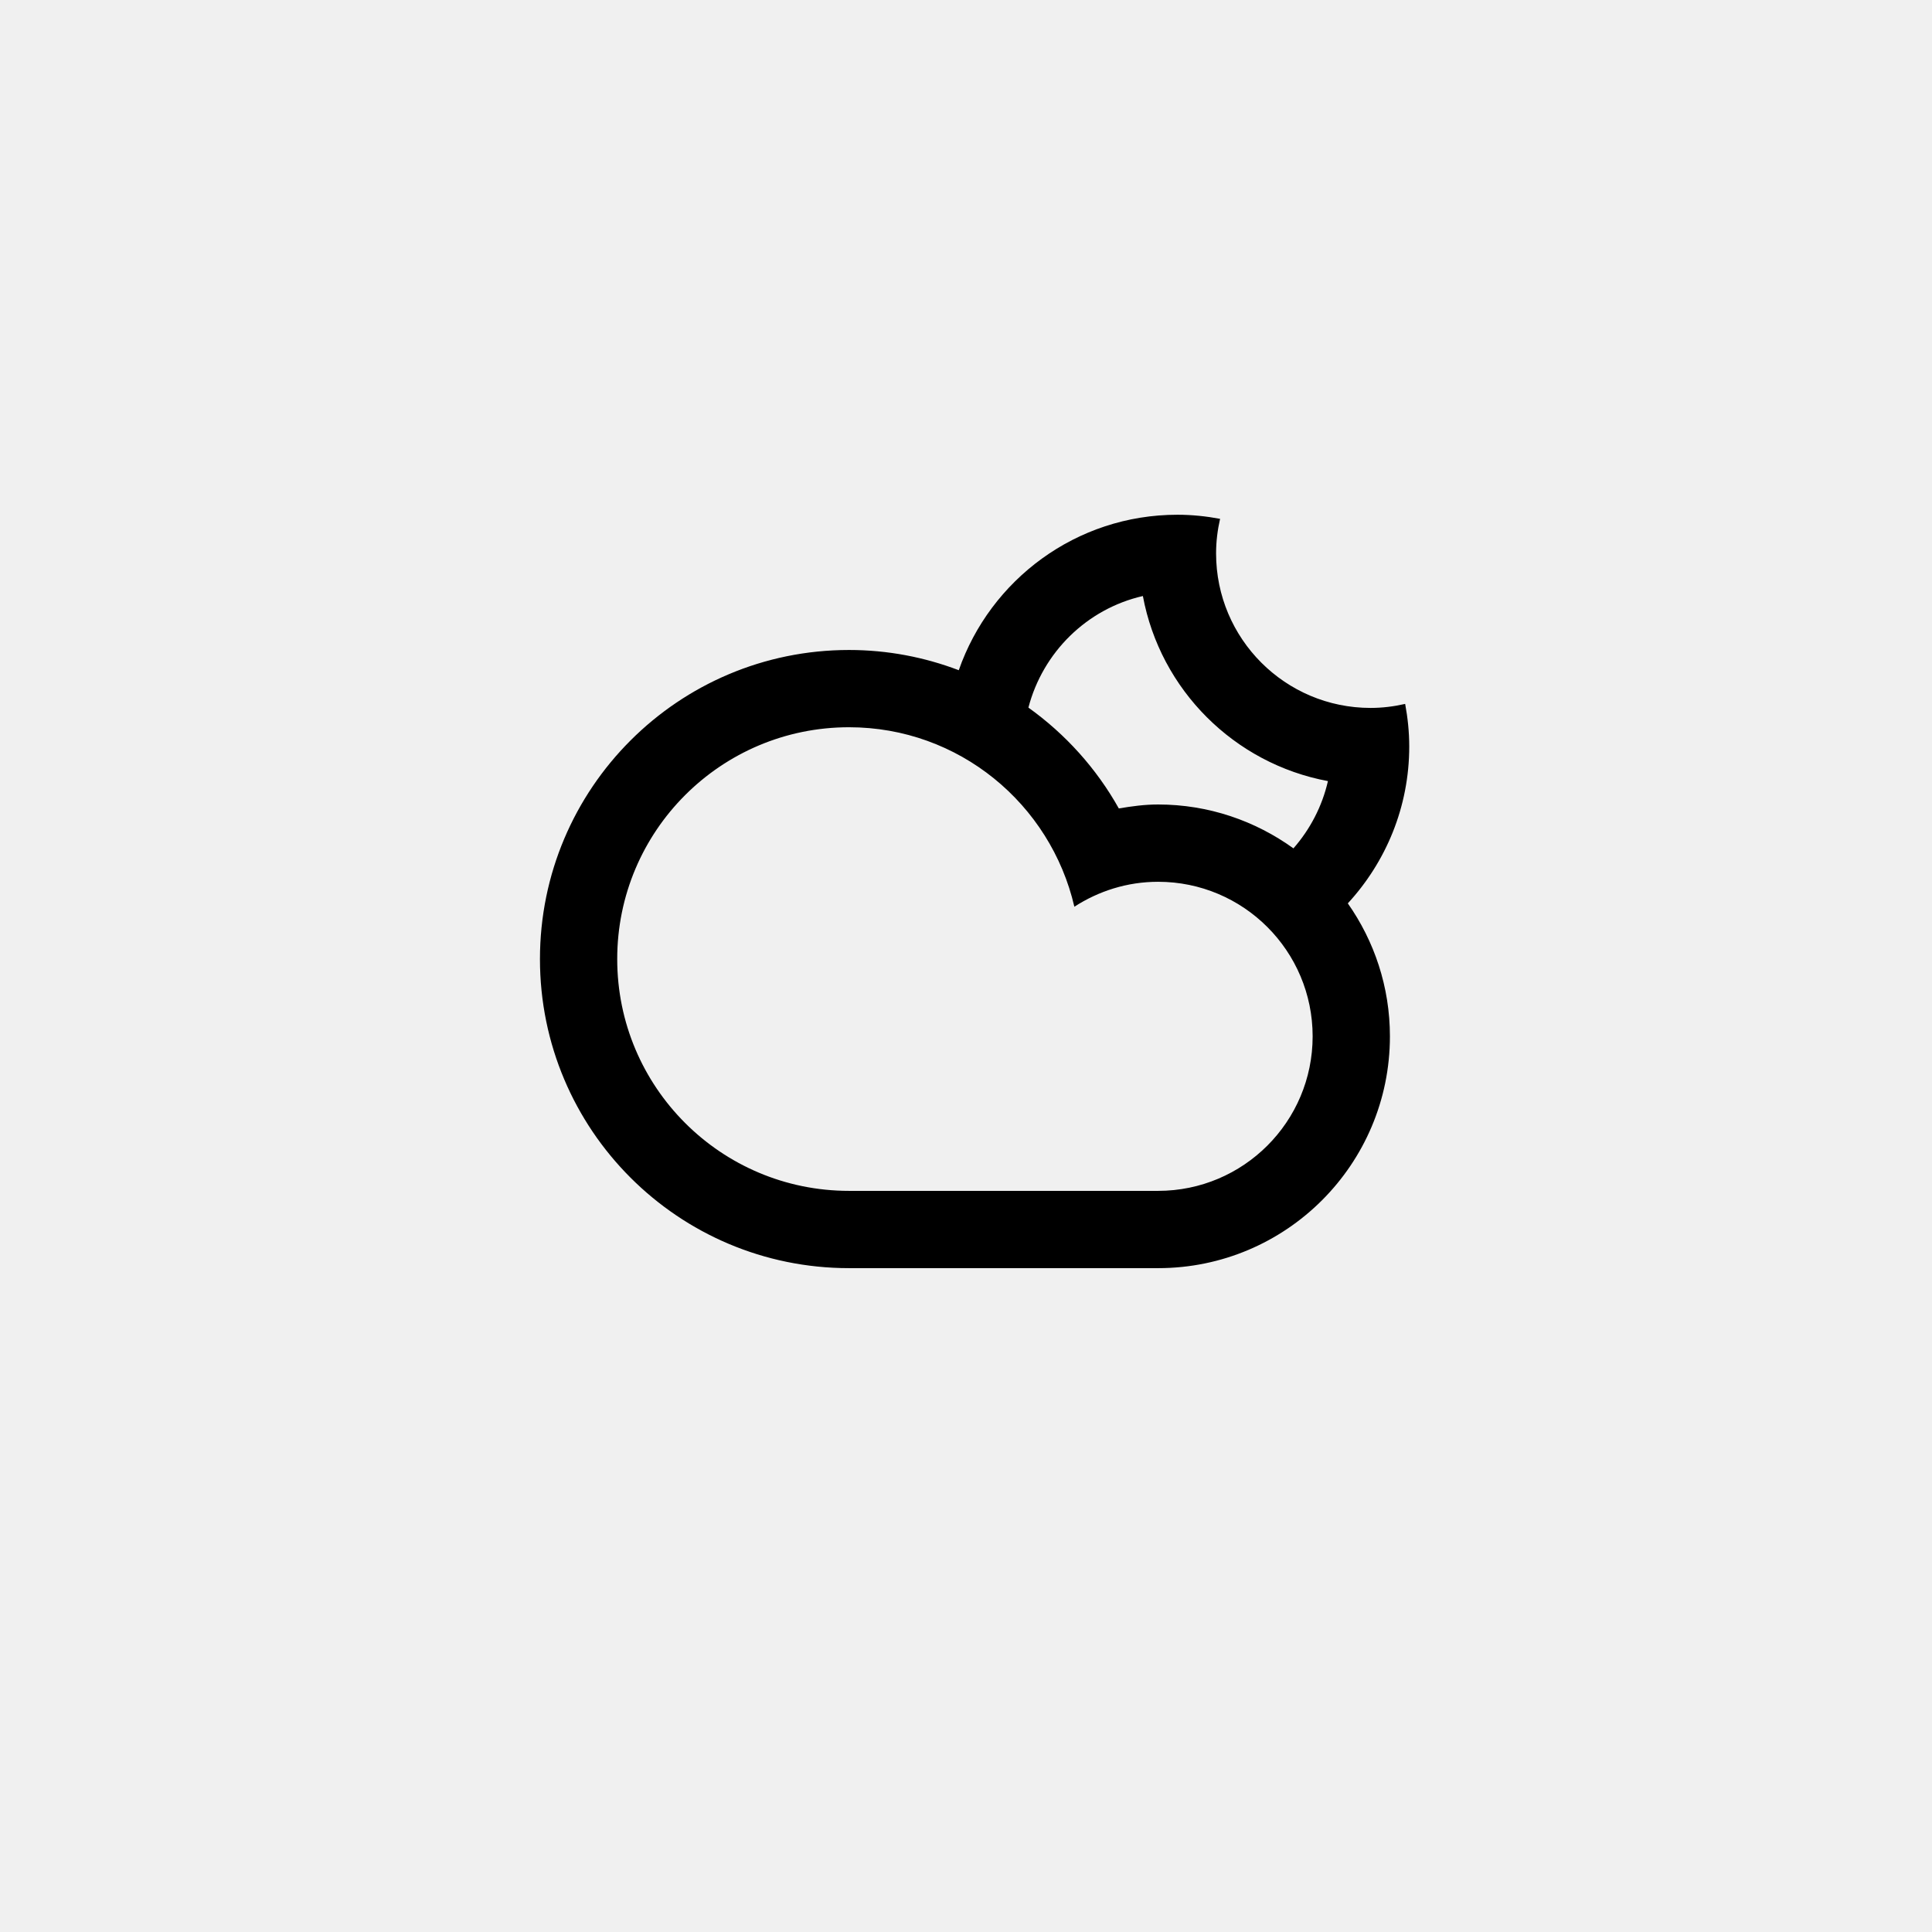
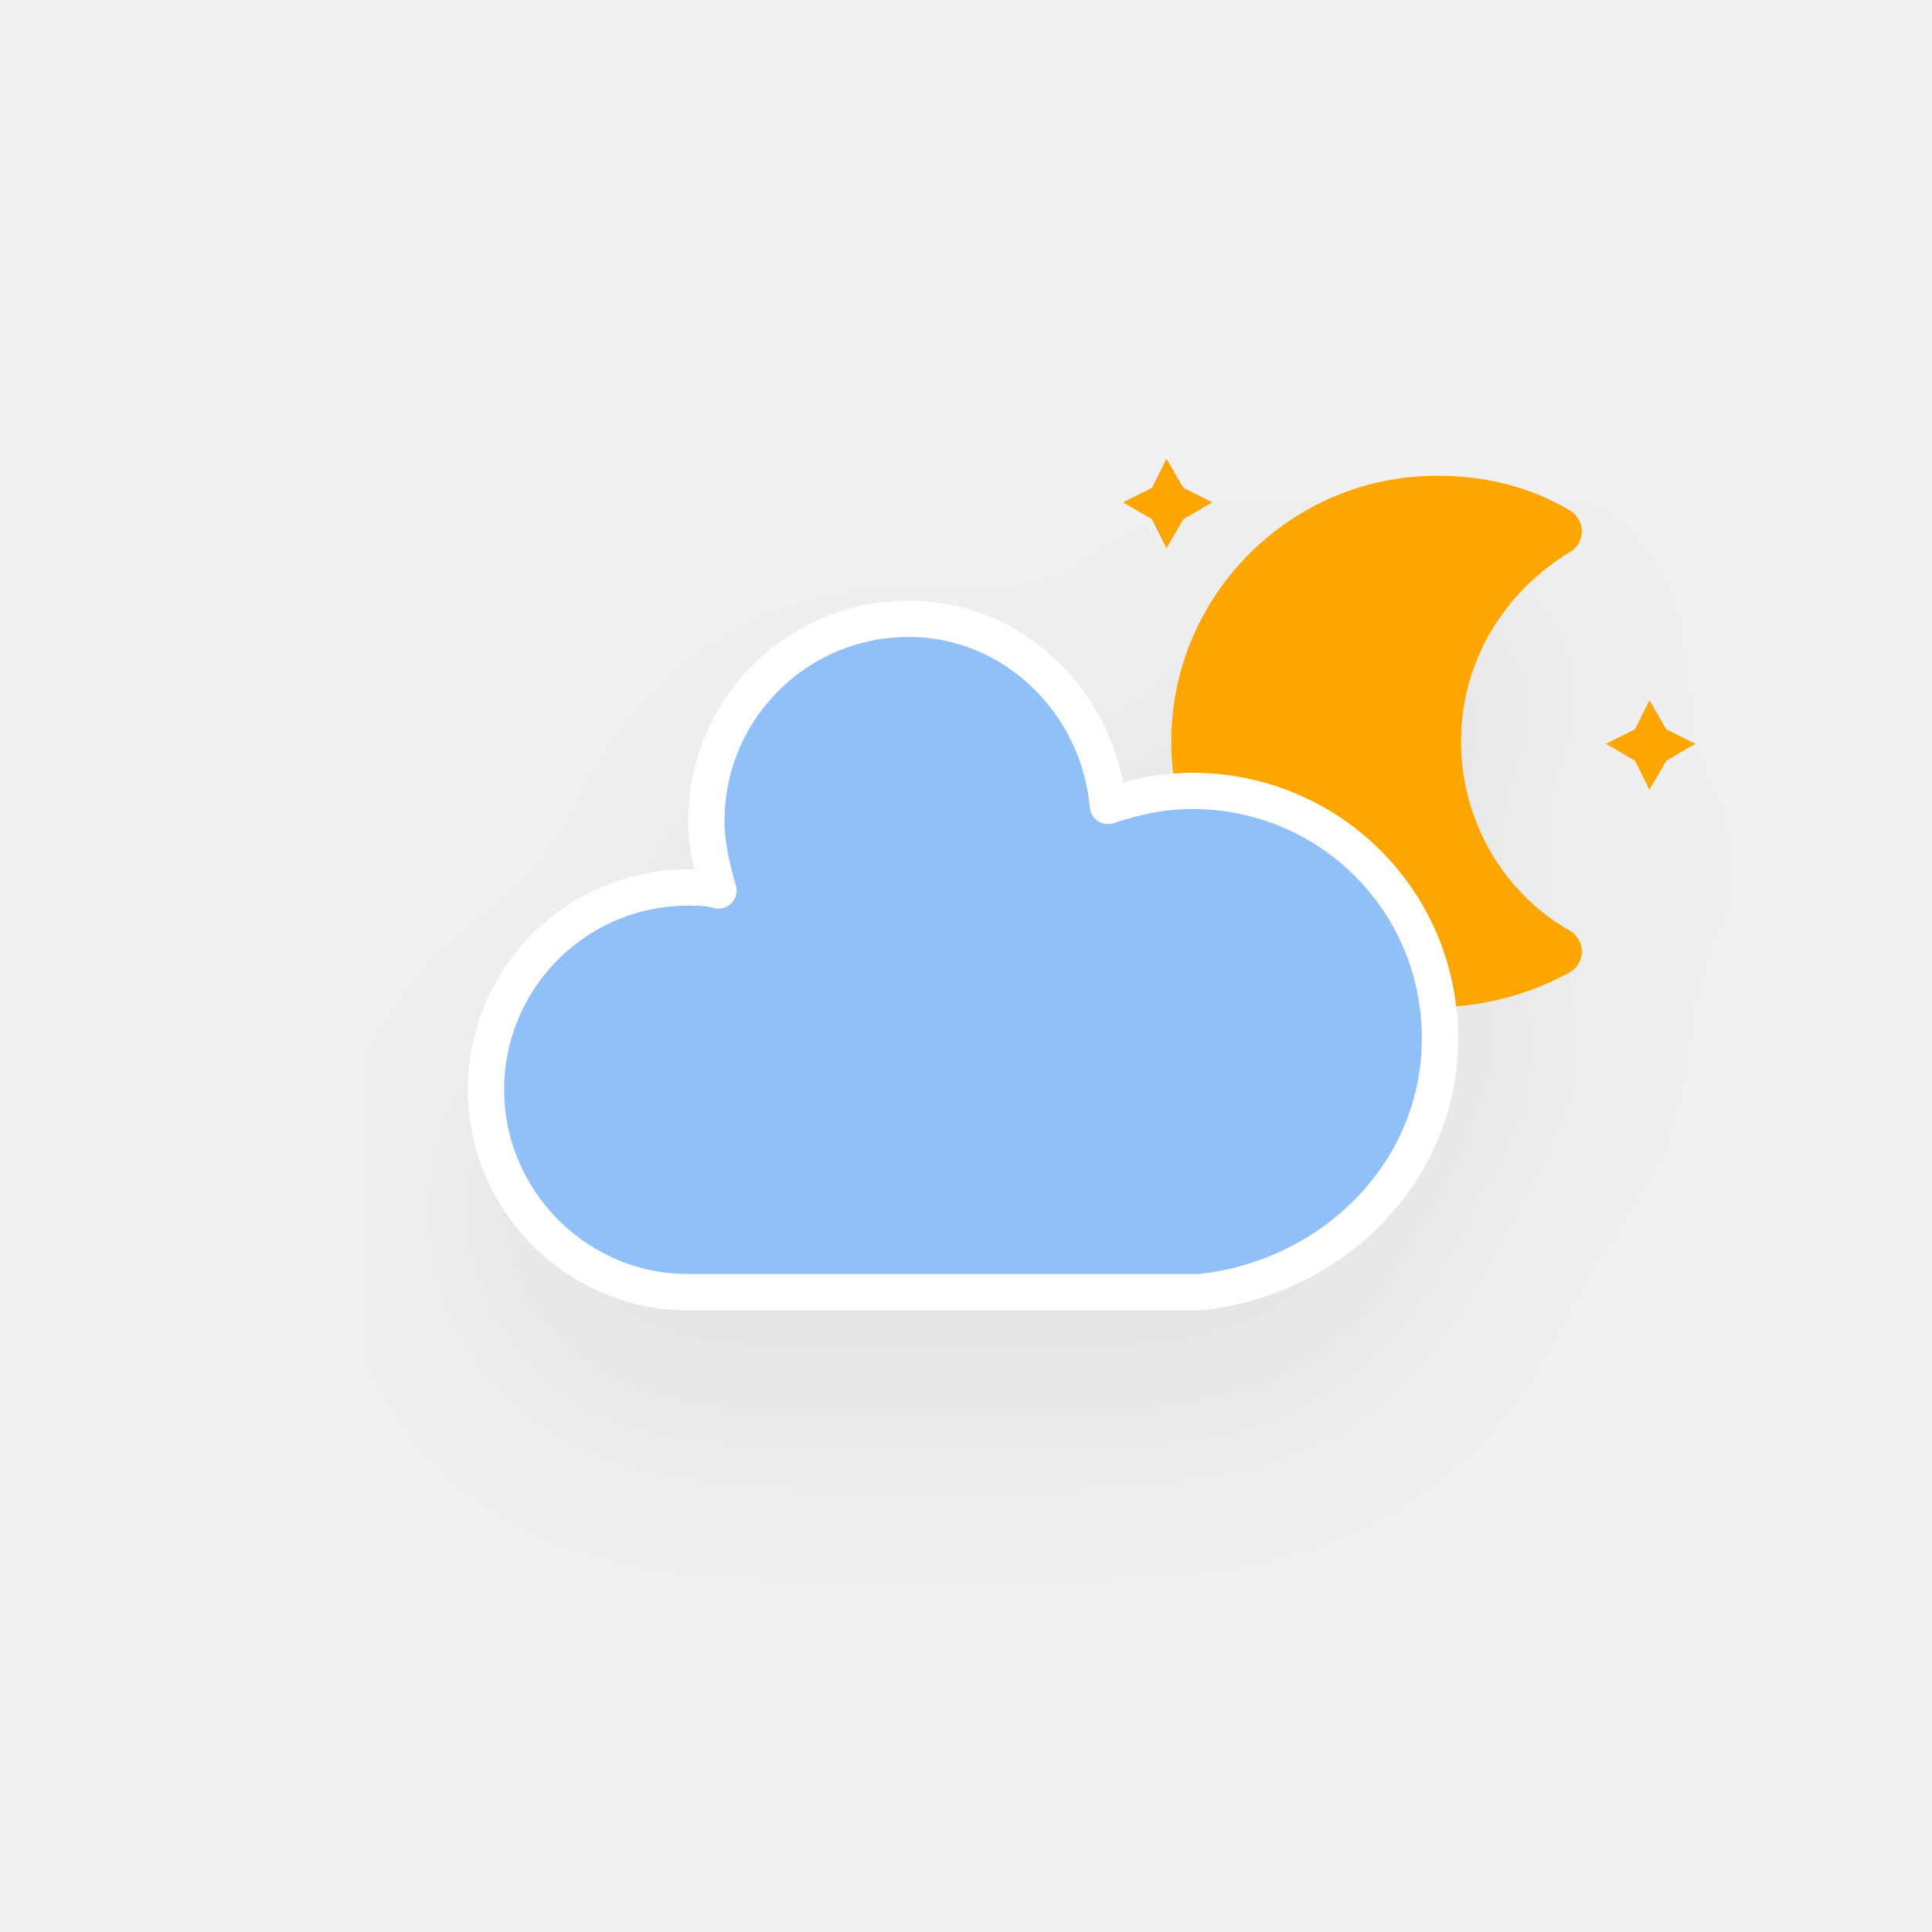
- <svg xmlns="http://www.w3.org/2000/svg" version="1.1" id="Layer_1" x="0px" y="0px" width="100px" height="100px" viewBox="0 0 100 100" enable-background="new 0 0 100 100" xml:space="preserve">
-   <path fill-rule="evenodd" clip-rule="evenodd" d="M69.763,46.758L69.763,46.758c1.368,1.949,2.179,4.318,2.179,6.883  c0,6.625-5.371,11.998-11.998,11.998c-2.775,0-12.801,0-15.998,0c-8.836,0-15.998-7.162-15.998-15.998s7.162-15.998,15.998-15.998  c2.002,0,3.914,0.375,5.68,1.047l0,0c1.635-4.682,6.078-8.047,11.318-8.047c0.755,0,1.491,0.078,2.207,0.212  c-0.131,0.575-0.207,1.173-0.207,1.788c0,4.418,3.581,7.999,7.998,7.999c0.616,0,1.213-0.076,1.789-0.208  c0.133,0.717,0.211,1.453,0.211,2.208C72.941,41.775,71.73,44.621,69.763,46.758z M31.947,49.641  c0,6.627,5.371,11.998,11.998,11.998c3.616,0,12.979,0,15.998,0c4.418,0,7.999-3.582,7.999-7.998c0-4.418-3.581-8-7.999-8  c-1.6,0-3.083,0.482-4.334,1.291c-1.231-5.316-5.973-9.29-11.664-9.29C37.318,37.642,31.947,43.014,31.947,49.641z M51.496,35.545  c0.001,0,0.002,0,0.002,0S51.497,35.545,51.496,35.545z M59.155,30.85c-2.9,0.664-5.175,2.91-5.925,5.775l0,0  c1.918,1.372,3.523,3.152,4.68,5.22c0.664-0.113,1.337-0.205,2.033-0.205c2.618,0,5.033,0.85,7.005,2.271l0,0  c0.858-0.979,1.485-2.168,1.786-3.482C63.881,39.525,60.059,35.706,59.155,30.85z" />
+ <svg xmlns="http://www.w3.org/2000/svg" version="1.1" width="64" height="64" viewbox="0 0 64 64">
+   <defs>
+     <filter id="blur" width="200%" height="200%">
+       <feGaussianBlur in="SourceAlpha" stdDeviation="3" />
+       <feOffset dx="0" dy="4" result="offsetblur" />
+       <feComponentTransfer>
+         <feFuncA type="linear" slope="0.05" />
+       </feComponentTransfer>
+       <feMerge>
+         <feMergeNode />
+         <feMergeNode in="SourceGraphic" />
+       </feMerge>
+     </filter>
+     <style type="text/css">
+ /*
+ ** CLOUDS
+ */
+ @keyframes am-weather-cloud-2 {
+   0% {
+     -webkit-transform: translate(0px,0px);
+        -moz-transform: translate(0px,0px);
+         -ms-transform: translate(0px,0px);
+             transform: translate(0px,0px);
+   }
+ 
+   50% {
+     -webkit-transform: translate(2px,0px);
+        -moz-transform: translate(2px,0px);
+         -ms-transform: translate(2px,0px);
+             transform: translate(2px,0px);
+   }
+ 
+   100% {
+     -webkit-transform: translate(0px,0px);
+        -moz-transform: translate(0px,0px);
+         -ms-transform: translate(0px,0px);
+             transform: translate(0px,0px);
+   }
+ }
+ 
+ .am-weather-cloud-2 {
+   -webkit-animation-name: am-weather-cloud-2;
+      -moz-animation-name: am-weather-cloud-2;
+           animation-name: am-weather-cloud-2;
+   -webkit-animation-duration: 3s;
+      -moz-animation-duration: 3s;
+           animation-duration: 3s;
+   -webkit-animation-timing-function: linear;
+      -moz-animation-timing-function: linear;
+           animation-timing-function: linear;
+   -webkit-animation-iteration-count: infinite;
+      -moz-animation-iteration-count: infinite;
+           animation-iteration-count: infinite;
+ }
+ 
+ /*
+ ** MOON
+ */
+ @keyframes am-weather-moon {
+   0% {
+     -webkit-transform: rotate(0deg);
+        -moz-transform: rotate(0deg);
+         -ms-transform: rotate(0deg);
+             transform: rotate(0deg);
+   }
+ 
+   50% {
+     -webkit-transform: rotate(15deg);
+        -moz-transform: rotate(15deg);
+         -ms-transform: rotate(15deg);
+             transform: rotate(15deg);
+   }
+ 
+   100% {
+     -webkit-transform: rotate(0deg);
+        -moz-transform: rotate(0deg);
+         -ms-transform: rotate(0deg);
+             transform: rotate(0deg);
+   }
+ }
+ 
+ .am-weather-moon {
+   -webkit-animation-name: am-weather-moon;
+      -moz-animation-name: am-weather-moon;
+       -ms-animation-name: am-weather-moon;
+           animation-name: am-weather-moon;
+   -webkit-animation-duration: 6s;
+      -moz-animation-duration: 6s;
+       -ms-animation-duration: 6s;
+           animation-duration: 6s;
+   -webkit-animation-timing-function: linear;
+      -moz-animation-timing-function: linear;
+       -ms-animation-timing-function: linear;
+           animation-timing-function: linear;
+   -webkit-animation-iteration-count: infinite;
+      -moz-animation-iteration-count: infinite;
+       -ms-animation-iteration-count: infinite;
+           animation-iteration-count: infinite;
+   -webkit-transform-origin: 12.5px 15.15px 0; /* TODO FF CENTER ISSUE */
+      -moz-transform-origin: 12.5px 15.15px 0; /* TODO FF CENTER ISSUE */
+       -ms-transform-origin: 12.5px 15.15px 0; /* TODO FF CENTER ISSUE */
+           transform-origin: 12.5px 15.15px 0; /* TODO FF CENTER ISSUE */
+ }
+ 
+ @keyframes am-weather-moon-star-1 {
+   0% {
+     opacity: 0;
+   }
+ 
+   100% {
+     opacity: 1;
+   }
+ }
+ 
+ .am-weather-moon-star-1 {
+   -webkit-animation-name: am-weather-moon-star-1;
+      -moz-animation-name: am-weather-moon-star-1;
+       -ms-animation-name: am-weather-moon-star-1;
+           animation-name: am-weather-moon-star-1;
+   -webkit-animation-delay: 3s;
+      -moz-animation-delay: 3s;
+       -ms-animation-delay: 3s;
+           animation-delay: 3s;
+   -webkit-animation-duration: 5s;
+      -moz-animation-duration: 5s;
+       -ms-animation-duration: 5s;
+           animation-duration: 5s;
+   -webkit-animation-timing-function: linear;
+      -moz-animation-timing-function: linear;
+       -ms-animation-timing-function: linear;
+           animation-timing-function: linear;
+   -webkit-animation-iteration-count: 1;
+      -moz-animation-iteration-count: 1;
+       -ms-animation-iteration-count: 1;
+           animation-iteration-count: 1;
+ }
+ 
+ @keyframes am-weather-moon-star-2 {
+   0% {
+     opacity: 0;
+   }
+ 
+   100% {
+     opacity: 1;
+   }
+ }
+ 
+ .am-weather-moon-star-2 {
+   -webkit-animation-name: am-weather-moon-star-2;
+      -moz-animation-name: am-weather-moon-star-2;
+       -ms-animation-name: am-weather-moon-star-2;
+           animation-name: am-weather-moon-star-2;
+   -webkit-animation-delay: 5s;
+      -moz-animation-delay: 5s;
+       -ms-animation-delay: 5s;
+           animation-delay: 5s;
+   -webkit-animation-duration: 4s;
+      -moz-animation-duration: 4s;
+       -ms-animation-duration: 4s;
+           animation-duration: 4s;
+   -webkit-animation-timing-function: linear;
+      -moz-animation-timing-function: linear;
+       -ms-animation-timing-function: linear;
+           animation-timing-function: linear;
+   -webkit-animation-iteration-count: 1;
+      -moz-animation-iteration-count: 1;
+       -ms-animation-iteration-count: 1;
+           animation-iteration-count: 1;
+ }
+         </style>
+   </defs>
+   <g filter="url(#blur)" id="cloudy-night-2">
+     <g transform="translate(20,10)">
+       <g transform="translate(16,4), scale(0.8)">
+         <g class="am-weather-moon-star-1">
+           <polygon fill="orange" points="3.3,1.5 4,2.7 5.2,3.3 4,4 3.3,5.2 2.7,4 1.5,3.3 2.7,2.7" stroke="none" stroke-miterlimit="10" />
+         </g>
+         <g class="am-weather-moon-star-2">
+           <polygon fill="orange" points="3.3,1.5 4,2.7 5.2,3.3 4,4 3.3,5.2 2.7,4 1.5,3.3 2.7,2.7" stroke="none" stroke-miterlimit="10" transform="translate(20,10)" />
+         </g>
+         <g class="am-weather-moon">
+           <path d="M14.5,13.2c0-3.7,2-6.9,5-8.7   c-1.5-0.9-3.2-1.3-5-1.3c-5.5,0-10,4.5-10,10s4.5,10,10,10c1.8,0,3.5-0.5,5-1.3C16.5,20.2,14.5,16.9,14.5,13.2z" fill="orange" stroke="orange" stroke-linejoin="round" stroke-width="2" />
+         </g>
+       </g>
+       <g class="am-weather-cloud-2">
+         <path d="M47.7,35.4    c0-4.6-3.7-8.2-8.2-8.2c-1,0-1.9,0.2-2.8,0.5c-0.3-3.4-3.1-6.2-6.6-6.2c-3.7,0-6.7,3-6.7,6.7c0,0.8,0.2,1.6,0.4,2.3    c-0.3-0.1-0.7-0.1-1-0.1c-3.7,0-6.7,3-6.7,6.7c0,3.6,2.9,6.6,6.5,6.7l17.2,0C44.2,43.3,47.7,39.8,47.7,35.4z" fill="#91C0F8" stroke="white" stroke-linejoin="round" stroke-width="1.2" transform="translate(-20,-11)" />
+       </g>
+     </g>
+   </g>
</svg>
